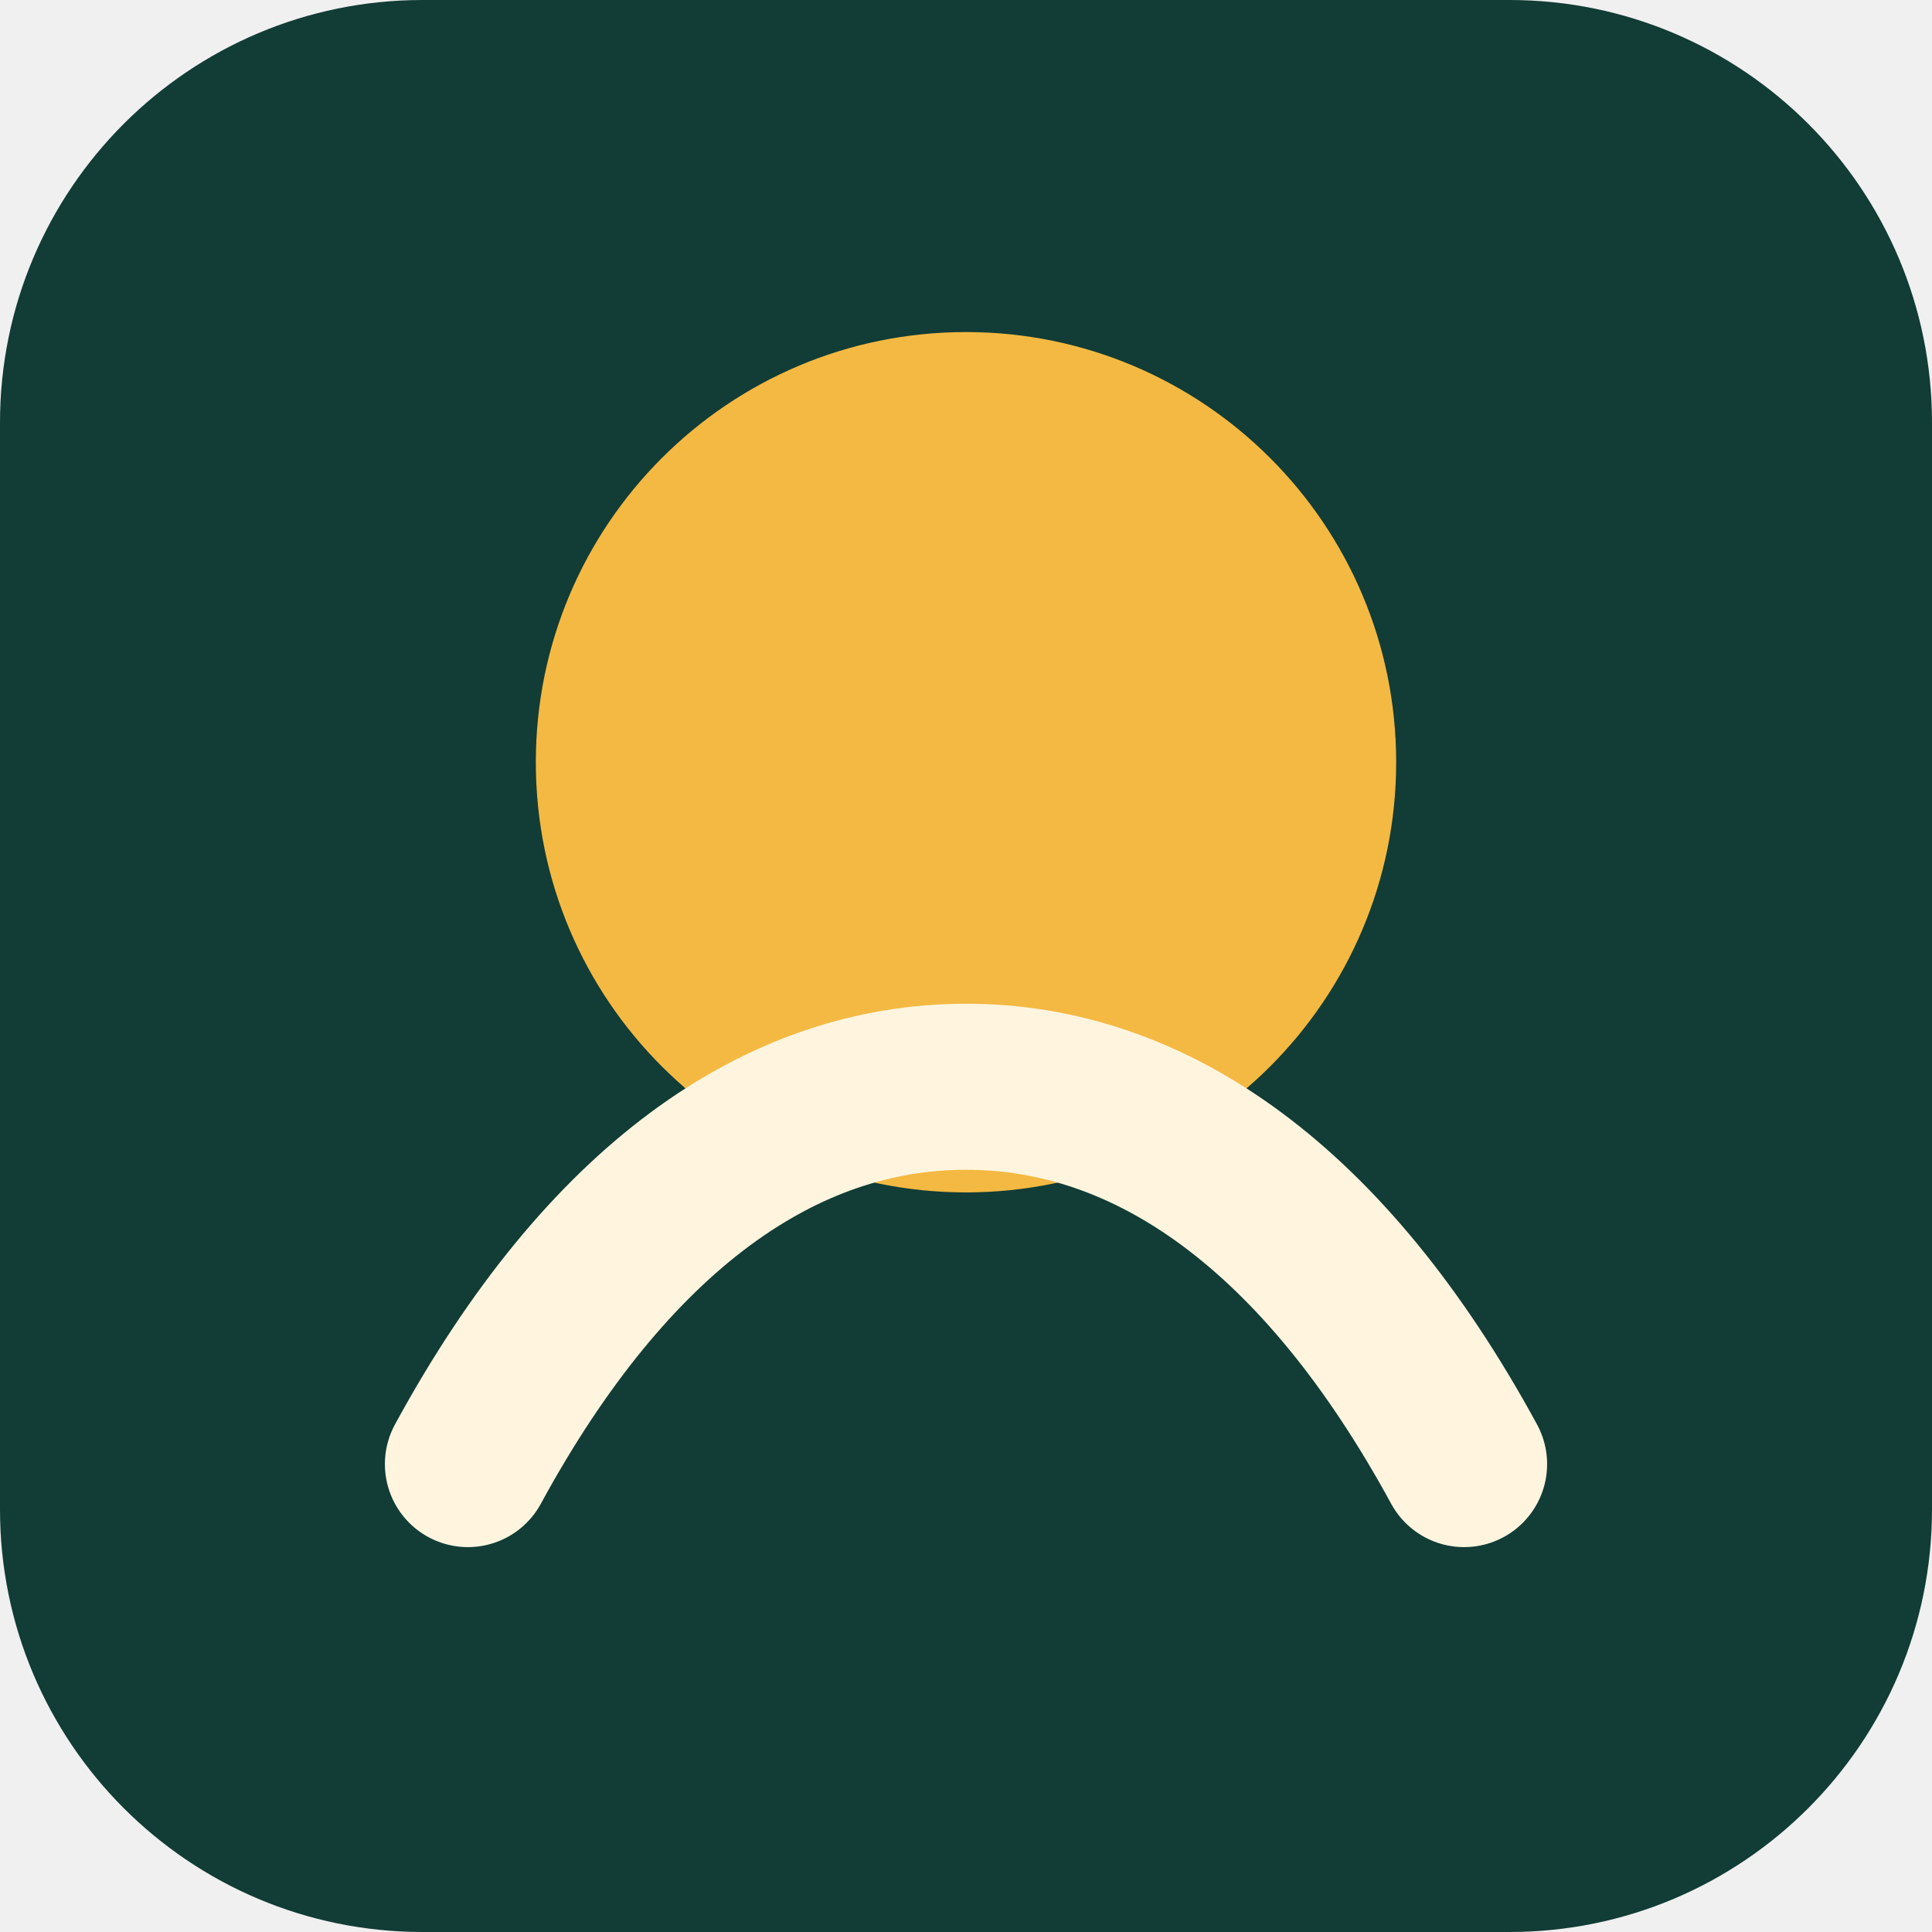
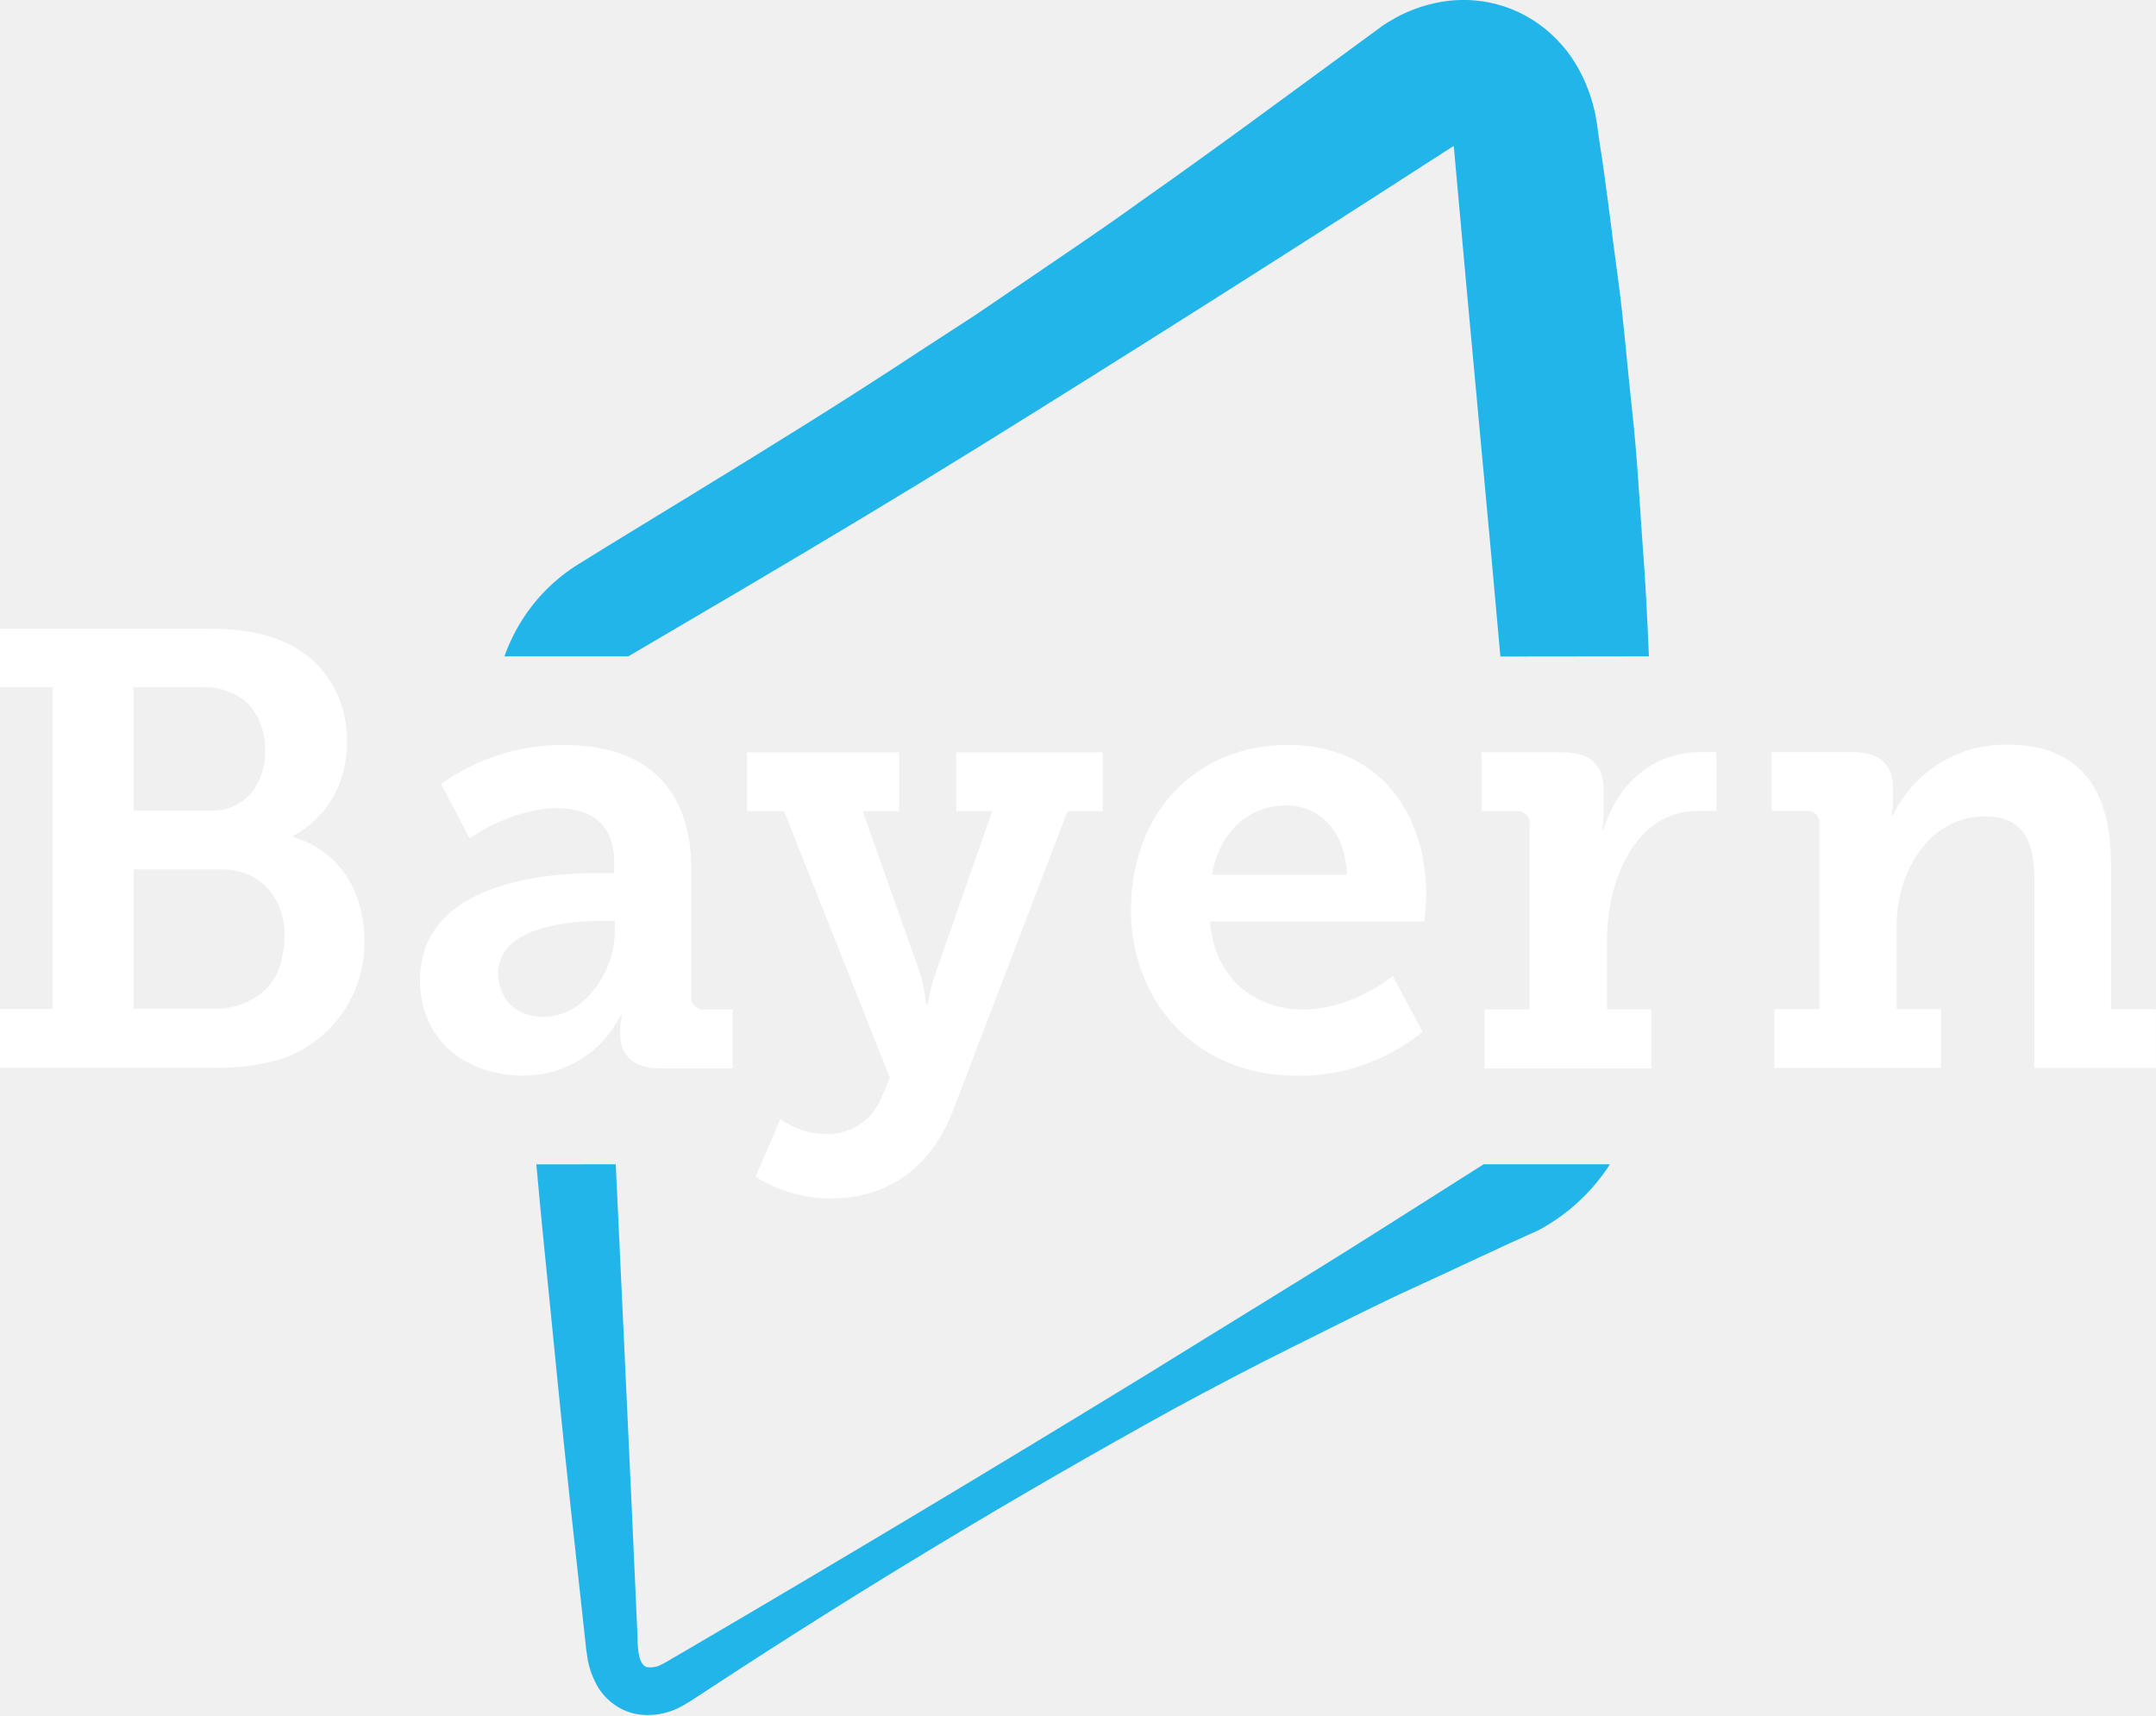
- <svg xmlns="http://www.w3.org/2000/svg" viewBox="0 0 512 512">
-   <rect width="512" height="512" rx="112" fill="#123c36" />
-   <circle cx="256" cy="202" r="114" fill="#f4b942" />
-   <path d="M124 388c37-68 83-100 132-100s95 32 132 100" fill="none" stroke="#fff5df" stroke-width="44" stroke-linecap="round" />
+ <svg xmlns="http://www.w3.org/2000/svg" id="Ebene_1" data-name="Ebene 1" viewBox="0 0 356.28 283.46">
+   <defs>
+     <style>.cls-1{fill:#fff;}.cls-2{fill:#21b5ea;}</style>
+   </defs>
+   <path class="cls-1" d="M168.88,258.76v-.2c5.63-3,8.9-8.79,8.9-15.53,0-8.08-4.5-14.22-11.05-16.77-3.78-1.53-7.56-1.95-13-1.95H120.43V234h8.69v53.18h-8.69v9.71h34.95a37.64,37.64,0,0,0,10.84-1.23,20.2,20.2,0,0,0,14.42-19.73C180.64,268.28,177,261.22,168.88,258.76ZM142.5,234h11.25a10.75,10.75,0,0,1,6.24,1.62c2.81,1.69,4.27,5.23,4.27,8.81,0,5.53-3.25,10-9,10H142.5Zm24.94,41.47c-.19,4.54-1.57,8.09-5.39,10.14a12,12,0,0,1-6.05,1.53l-13.5,0V264.12h14C164.28,263.87,167.67,269.9,167.44,275.49Z" transform="translate(-120.43 -120.43)" />
+   <path class="cls-1" d="M218.71,264.74h3.22V263c0-6.65-4.12-9-9.44-9-7.63,0-14.46,5-14.46,5l-4.71-9a34.37,34.37,0,0,1,20.27-6.45c13.76,0,21.08,7.27,21.08,20.58V285a2,2,0,0,0,2.21,2.25h4.62V297H229.45c-4.71,0-6.52-2.56-6.52-5.53v-.62a10.43,10.43,0,0,1,.3-2.66H223a17.85,17.85,0,0,1-16.16,10c-8.74,0-17-5.23-17-15.87C189.9,266.37,210.48,264.74,218.71,264.74Zm-8.53,23.75c6.93,0,11.85-7.58,11.85-14.13v-1.74h-2.11c-5,0-17.17.82-17.17,8.7C202.75,285.21,205.46,288.49,210.18,288.49Z" transform="translate(-120.43 -120.43)" />
+   <path class="cls-1" d="M257.08,307.84a9.52,9.52,0,0,0,9-6l1.4-3.28L250,254.5h-6.12v-9.73H269v9.73h-6l9.34,26.41a23.84,23.84,0,0,1,1.1,5.43h.3a28.11,28.11,0,0,1,1.41-5.43l9.24-26.41h-5.93v-9.73h24.2v9.73h-5.83L278,303.74c-3.91,10.35-11.54,14.75-20.28,14.75a23.07,23.07,0,0,1-12.44-3.59l4.11-9.52A13.05,13.05,0,0,0,257.08,307.84Z" transform="translate(-120.43 -120.43)" />
+   <path class="cls-1" d="M333.32,243.54c14.76,0,22.79,11,22.79,24.78,0,1.53-.3,4.4-.3,4.4H320.37c.8,9.63,7.63,14.54,15.36,14.54,8.33,0,14.86-5.53,14.86-5.53l4.92,9.22a32.24,32.24,0,0,1-20.68,7.27c-17,0-27.51-12.5-27.51-27.34C307.32,254.8,318,243.54,333.32,243.54ZM343,265c-.2-7.16-4.52-11.46-9.94-11.46-6.53,0-11.14,4.6-12.35,11.46Z" transform="translate(-120.43 -120.43)" />
+   <path class="cls-1" d="M365.76,287.25h7.43V256.73a2,2,0,0,0-2.21-2.25h-5.72v-9.72h13.35c4.52,0,6.83,1.94,6.83,6.34v3.07a24.38,24.38,0,0,1-.2,3.28h.2c2.31-7.47,8.13-12.72,16-12.72l2.61,0v9.73h-3.13c-10.34,0-14.94,11.58-14.94,21.41v11.37h7.33V297H365.76Z" transform="translate(-120.43 -120.43)" />
+   <path class="cls-1" d="M413.66,287.22h7.43V256.71a2,2,0,0,0-2.21-2.26h-5.72v-9.72h13.45c4.52,0,6.63,2.15,6.63,5.83v2.36a14.82,14.82,0,0,1-.2,2.25h.2a20.54,20.54,0,0,1,18.87-11.67c10.94,0,17.17,6,17.17,19.86v23.86h7.42v9.72H456.63V266c0-6.35-1.71-10.65-8.13-10.65-9.24,0-14.66,9-14.66,18.13v13.72h7.33v9.72H413.66Z" transform="translate(-120.43 -120.43)" />
+   <path class="cls-2" d="M209.06,312.86c.38,4.1.75,8.21,1.16,12.31,1.51,14.79,2.89,29.58,4.51,44.36l2.43,22.18.15,1.38.26,1.75a13.86,13.86,0,0,0,1.25,3.63,9.67,9.67,0,0,0,6.69,5.23,11.55,11.55,0,0,0,7.63-1.31c.48-.28,1.06-.61,1.45-.86l1.17-.76,2.33-1.53q37.29-24.44,76.36-46c6.54-3.54,13.12-7,19.82-10.32s13.3-6.72,20.11-9.82,13.53-6.35,20.38-9.4a32.06,32.06,0,0,0,11.71-10.85H365.6l-17,10.77c-12.55,7.95-25.26,15.65-37.88,23.49q-38,23.28-76.47,45.82l-2.41,1.4-1.2.71c-.4.24-.59.3-.89.48a3.83,3.83,0,0,1-2.48.42c-.62-.23-1.49-1.06-1.48-4.85l-1-22.27-2.07-44.53-.54-11.44Z" transform="translate(-120.43 -120.43)" />
+   <path class="cls-2" d="M392.91,228.9c-.25-6.21-.57-12.41-1.05-18.6-.52-7.41-.92-14.83-1.74-22.21s-1.37-14.8-2.39-22.18-1.82-14.77-3-22.13l-.2-1.38-.19-1.41-.26-1.54a26.84,26.84,0,0,0-2.41-6.93,24.75,24.75,0,0,0-2.33-3.69,23.39,23.39,0,0,0-3.45-3.53,21.26,21.26,0,0,0-9.33-4.45,21.7,21.7,0,0,0-9,.09,24.35,24.35,0,0,0-6.56,2.46l-1.29.76c-.4.25-.94.58-1,.66l-1.12.83-2.26,1.65c-12,8.78-24,17.7-36.19,26.25-6,4.36-12.21,8.5-18.35,12.7l-9.22,6.27-9.35,6.07c-12.41,8.2-25.07,16-37.73,23.75-6.32,3.89-12.7,7.71-19,11.66a29.29,29.29,0,0,0-10.33,11.66,33.17,33.17,0,0,0-1.38,3.24h20.51l.23-.15,19.22-11.3c12.79-7.56,25.54-15.18,38.16-23q37.86-23.5,75.32-47.7l3.44-2.2.09.94,2,22.19,4.1,44.39,1.52,16.86Z" transform="translate(-120.43 -120.43)" />
</svg>
